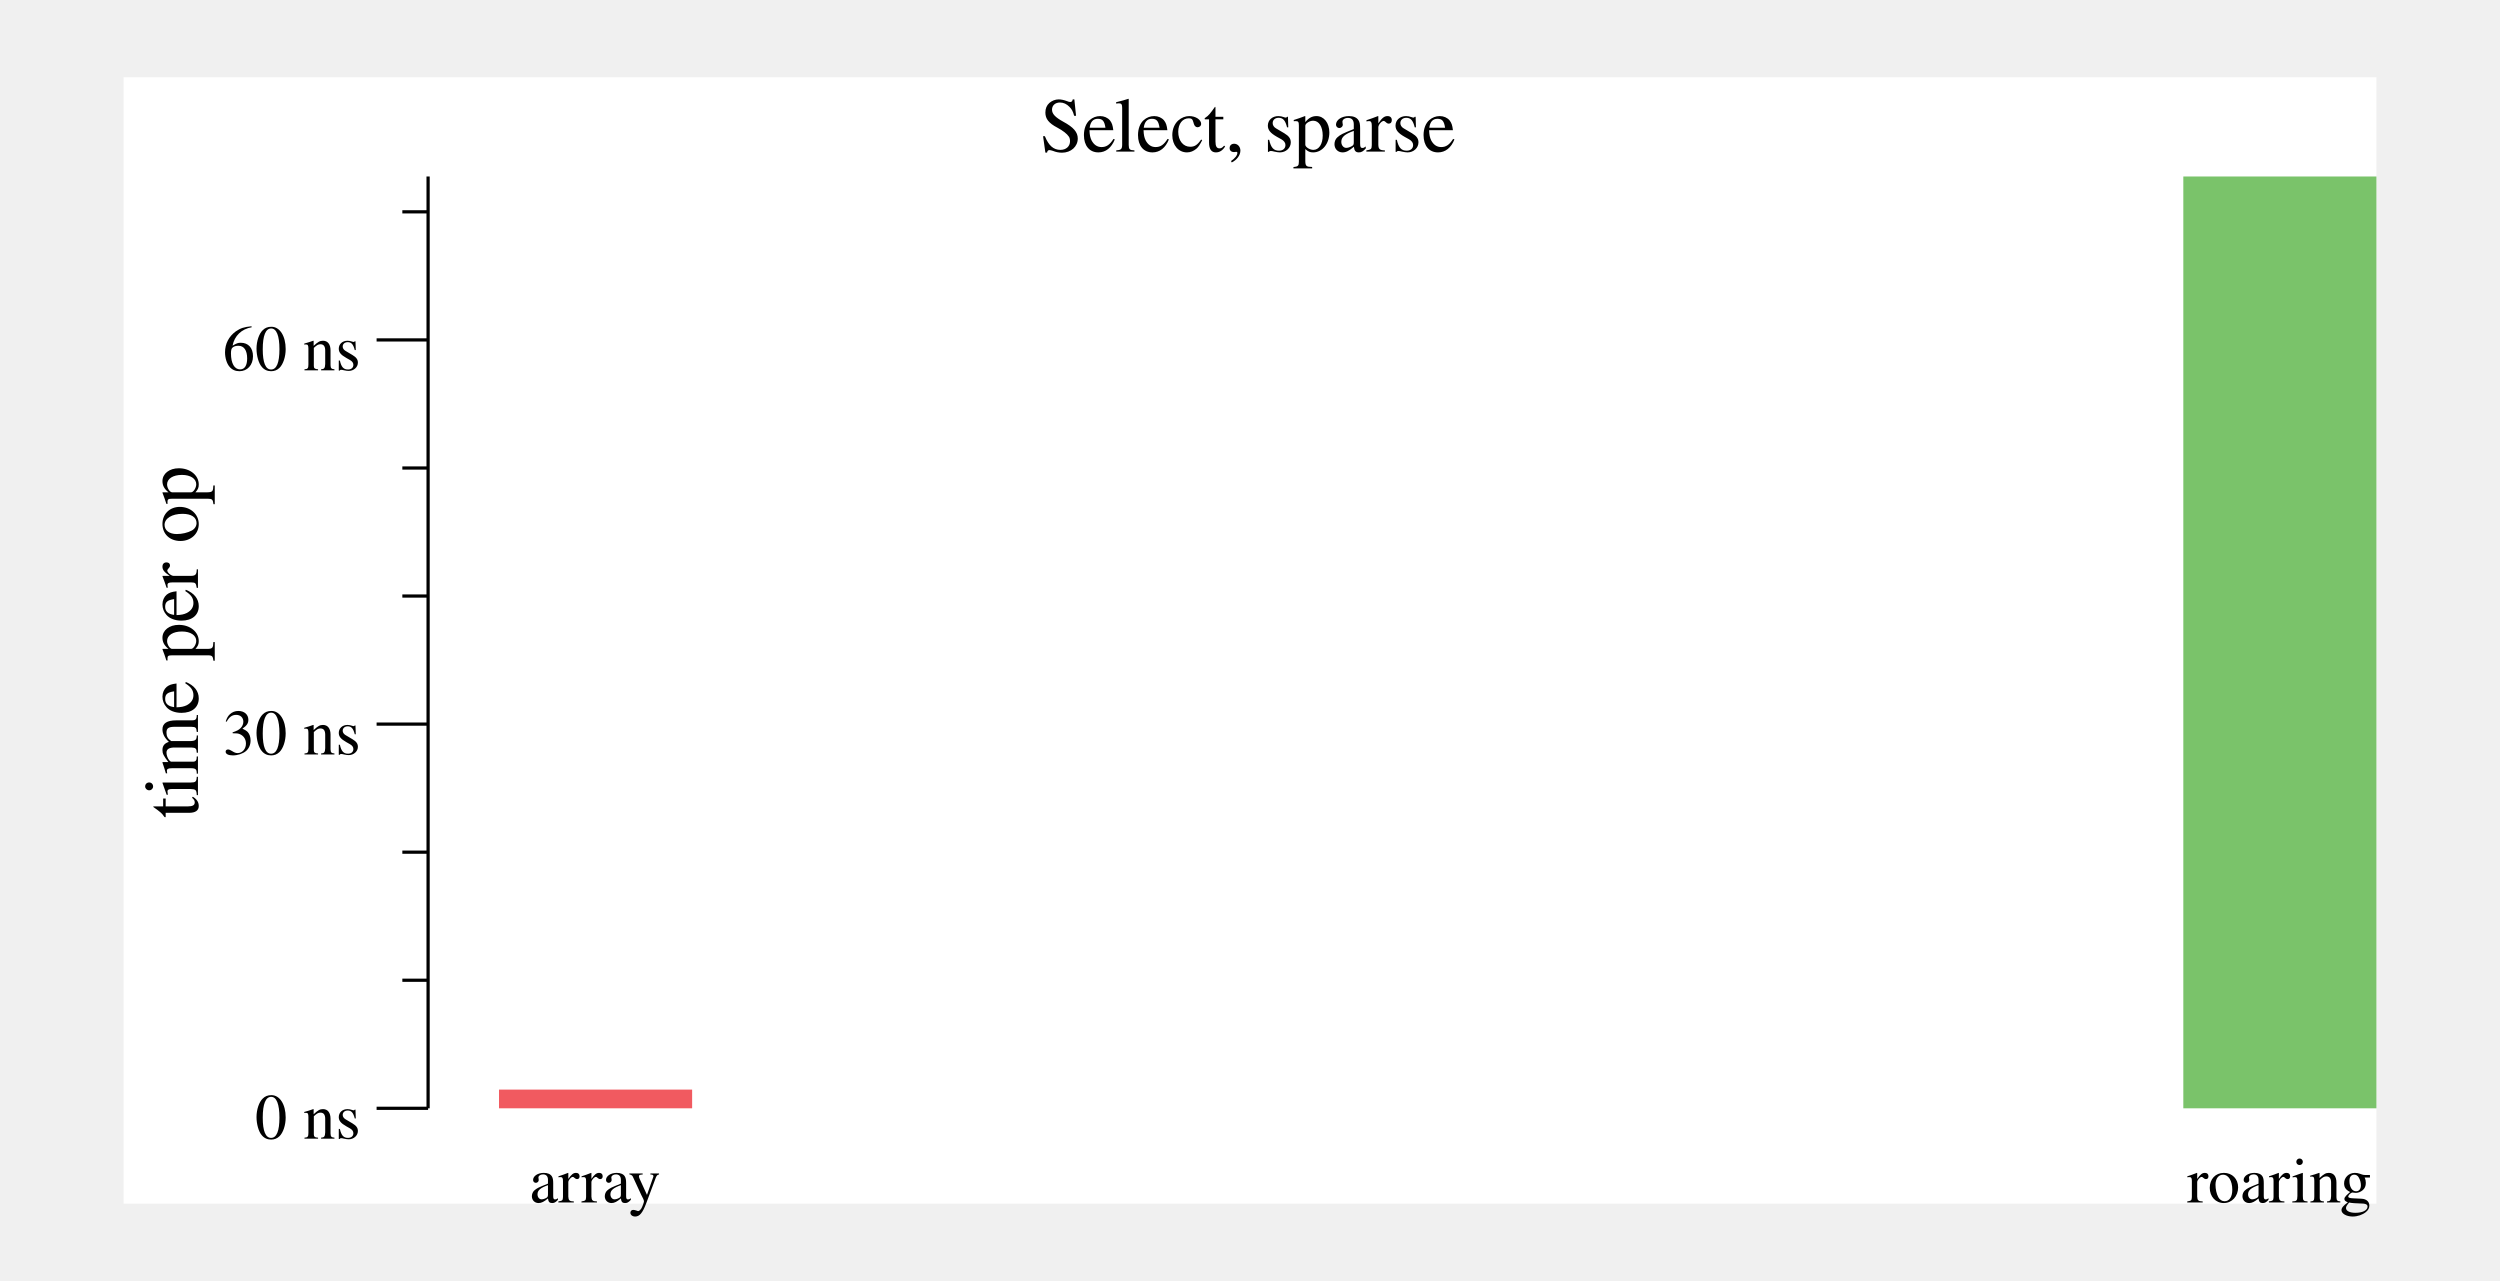
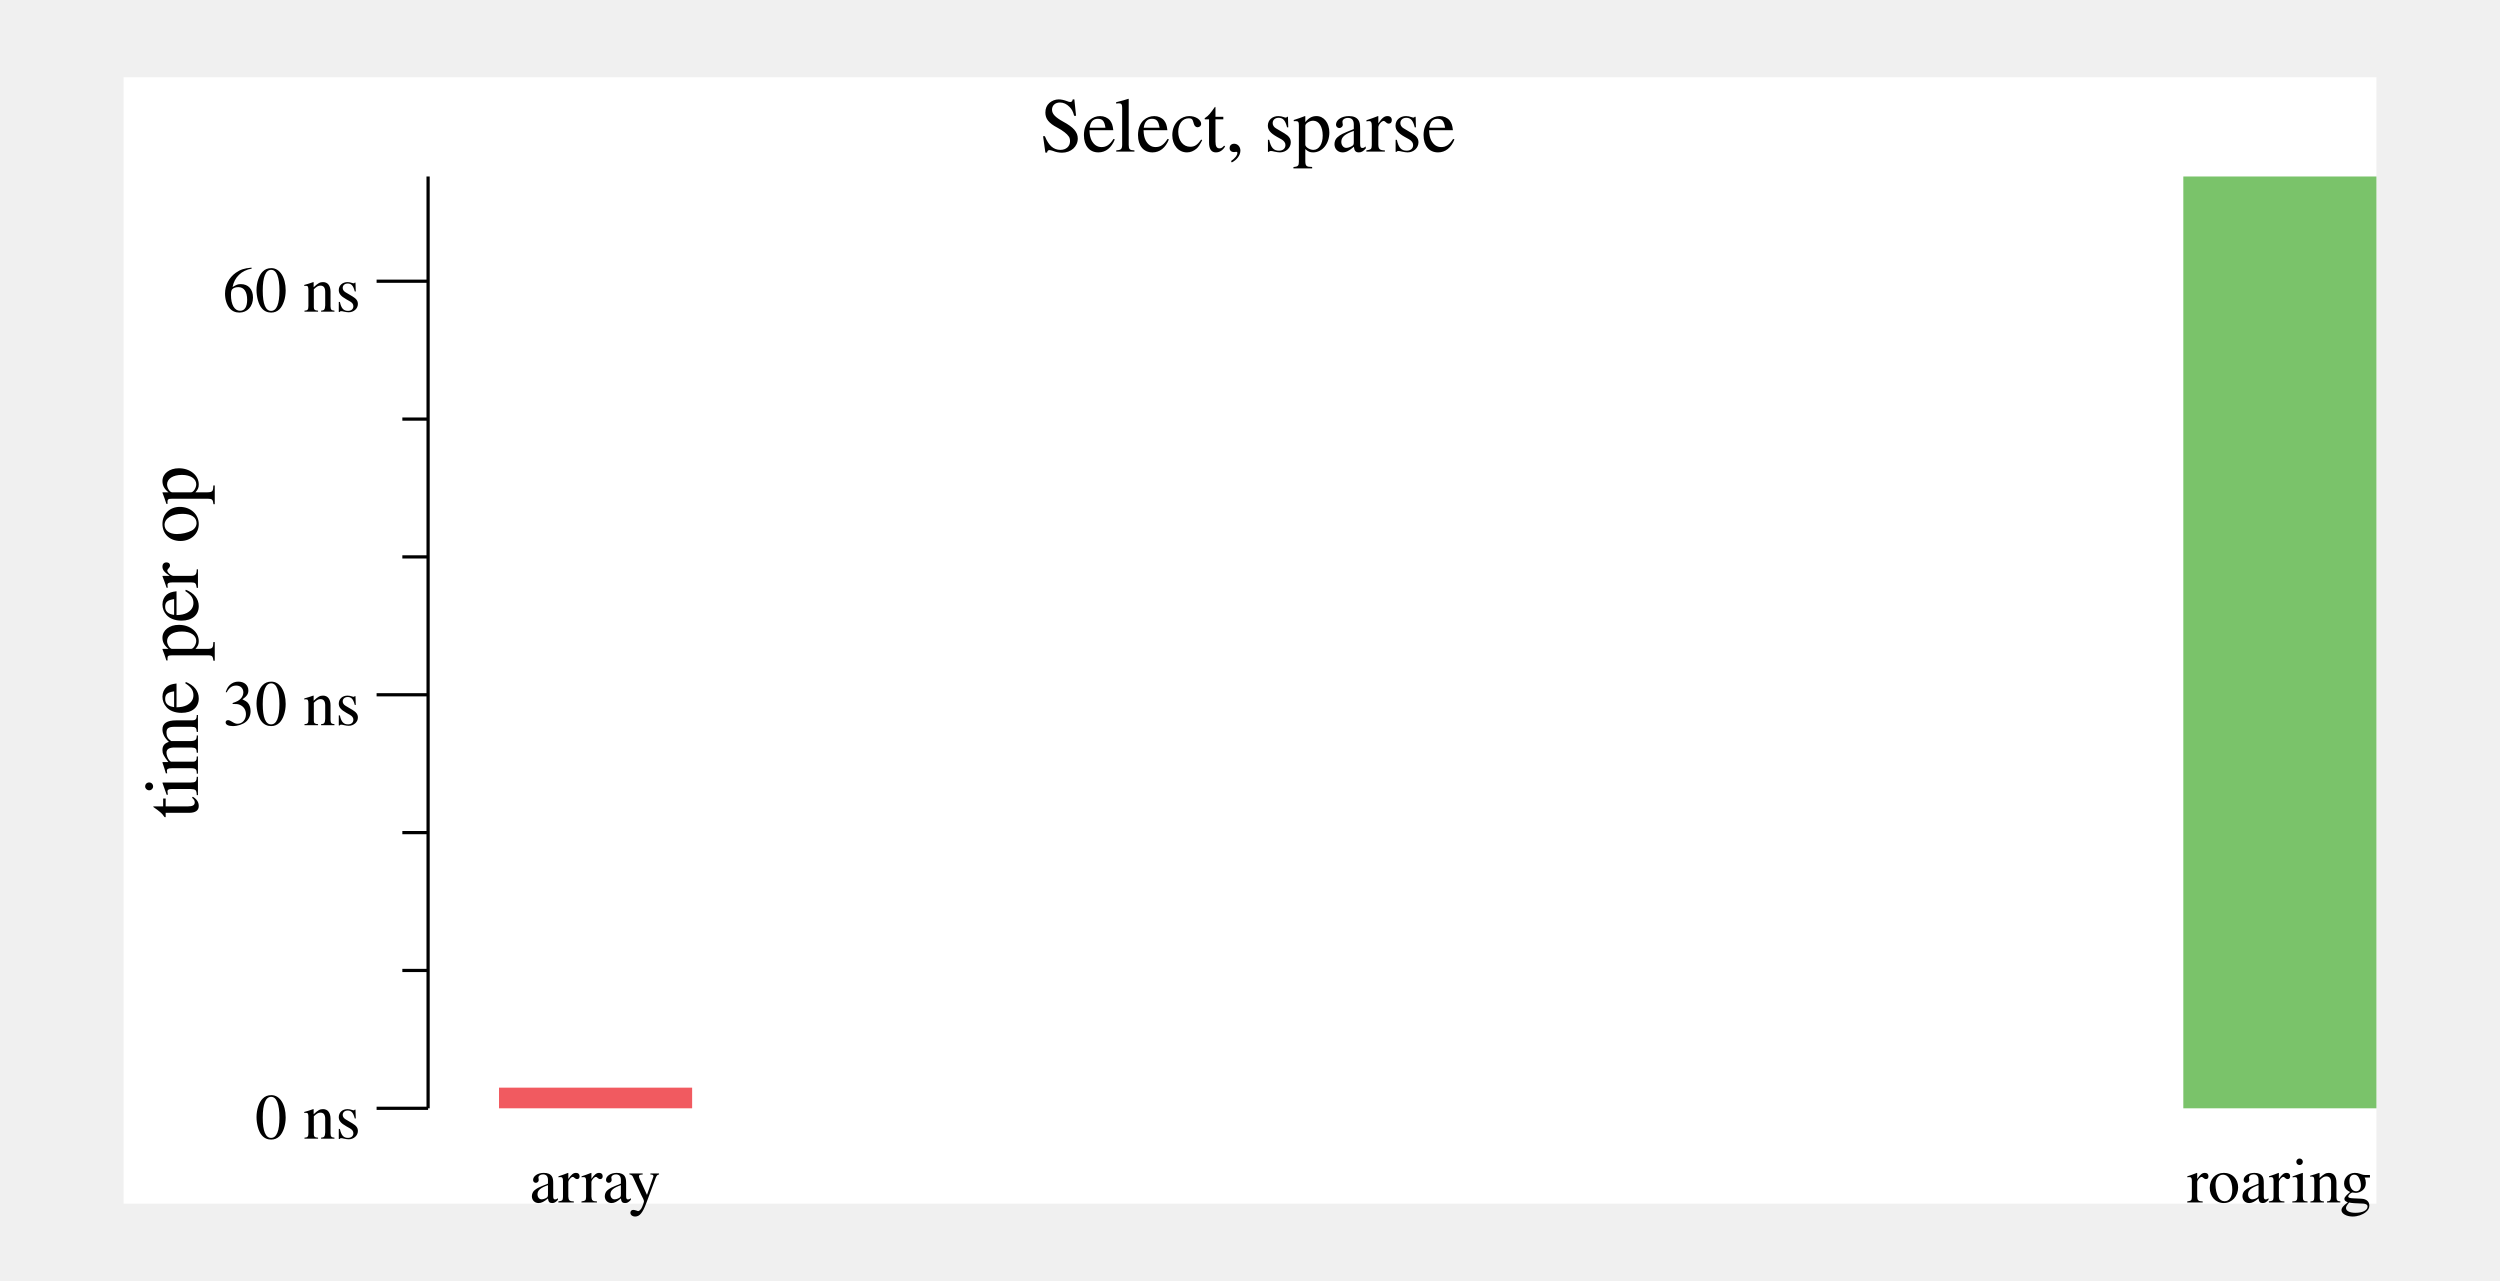
<svg xmlns="http://www.w3.org/2000/svg" width="388.4pt" height="199pt" viewBox="0 0 388.4 199">
  <g transform="scale(1, -1) translate(0, -199)">
    <path d="M19.2,12L369.2,12L369.2,187L19.2,187Z" style="fill:#FFFFFF" />
    <text x="161.55" y="-175.45" transform="scale(1, -1)" style="font-family:Times;font-weight:normal;font-style:normal;font-size:12px">Select, sparse</text>
    <text x="82.258" y="-12.186" transform="scale(1, -1)" style="font-family:Times;font-weight:normal;font-style:normal;font-size:10px">array</text>
    <text x="339.76" y="-12.186" transform="scale(1, -1)" style="font-family:Times;font-weight:normal;font-style:normal;font-size:10px">roaring</text>
    <g transform="rotate(90)">
      <text x="71.874" y="30.755" transform="scale(1, -1)" style="font-family:Times;font-weight:normal;font-style:normal;font-size:12px">time per op</text>
    </g>
    <text x="39.616" y="-22.093" transform="scale(1, -1)" style="font-family:Times;font-weight:normal;font-style:normal;font-size:10px">0 ns</text>
-     <text x="34.616" y="-81.781" transform="scale(1, -1)" style="font-family:Times;font-weight:normal;font-style:normal;font-size:10px">30 ns</text>
-     <text x="34.616" y="-141.47" transform="scale(1, -1)" style="font-family:Times;font-weight:normal;font-style:normal;font-size:10px">60 ns</text>
+     <text x="34.616" y="-86.339" transform="scale(1, -1)" style="font-family:Times;font-weight:normal;font-style:normal;font-size:10px">30 ns</text>
+     <text x="34.616" y="-150.58" transform="scale(1, -1)" style="font-family:Times;font-weight:normal;font-style:normal;font-size:10px">60 ns</text>
    <path d="M58.508,26.814L66.508,26.814" style="fill:none;stroke:#000000;stroke-width:0.5" />
-     <path d="M58.508,86.503L66.508,86.503" style="fill:none;stroke:#000000;stroke-width:0.5" />
-     <path d="M58.508,146.19L66.508,146.19" style="fill:none;stroke:#000000;stroke-width:0.5" />
-     <path d="M62.508,46.71L66.508,46.71" style="fill:none;stroke:#000000;stroke-width:0.5" />
-     <path d="M62.508,66.607L66.508,66.607" style="fill:none;stroke:#000000;stroke-width:0.5" />
-     <path d="M62.508,106.4L66.508,106.4" style="fill:none;stroke:#000000;stroke-width:0.5" />
-     <path d="M62.508,126.29L66.508,126.29" style="fill:none;stroke:#000000;stroke-width:0.5" />
-     <path d="M62.508,166.09L66.508,166.09" style="fill:none;stroke:#000000;stroke-width:0.5" />
+     <path d="M58.508,91.06L66.508,91.06" style="fill:none;stroke:#000000;stroke-width:0.5" />
+     <path d="M58.508,155.31L66.508,155.31" style="fill:none;stroke:#000000;stroke-width:0.5" />
+     <path d="M62.508,48.23L66.508,48.23" style="fill:none;stroke:#000000;stroke-width:0.5" />
+     <path d="M62.508,69.645L66.508,69.645" style="fill:none;stroke:#000000;stroke-width:0.5" />
+     <path d="M62.508,112.48L66.508,112.48" style="fill:none;stroke:#000000;stroke-width:0.5" />
+     <path d="M62.508,133.89L66.508,133.89" style="fill:none;stroke:#000000;stroke-width:0.5" />
    <path d="M66.508,26.814L66.508,171.58" style="fill:none;stroke:#000000;stroke-width:0.5" />
-     <path d="M77.526,26.814L77.526,29.72L107.53,29.72L107.53,26.814Z" style="fill:#F15A60" />
+     <path d="M77.526,26.814L77.526,30.023L107.53,30.023L107.53,26.814Z" style="fill:#F15A60" />
    <path d="M339.2,26.814L339.2,26.814L369.2,26.814L369.2,26.814Z" style="fill:#F15A60" />
    <path d="M77.526,26.814L77.526,26.814L107.53,26.814L107.53,26.814Z" style="fill:#7AC36A" />
    <path d="M339.2,26.814L339.2,171.58L369.2,171.58L369.2,26.814Z" style="fill:#7AC36A" />
  </g>
</svg>
